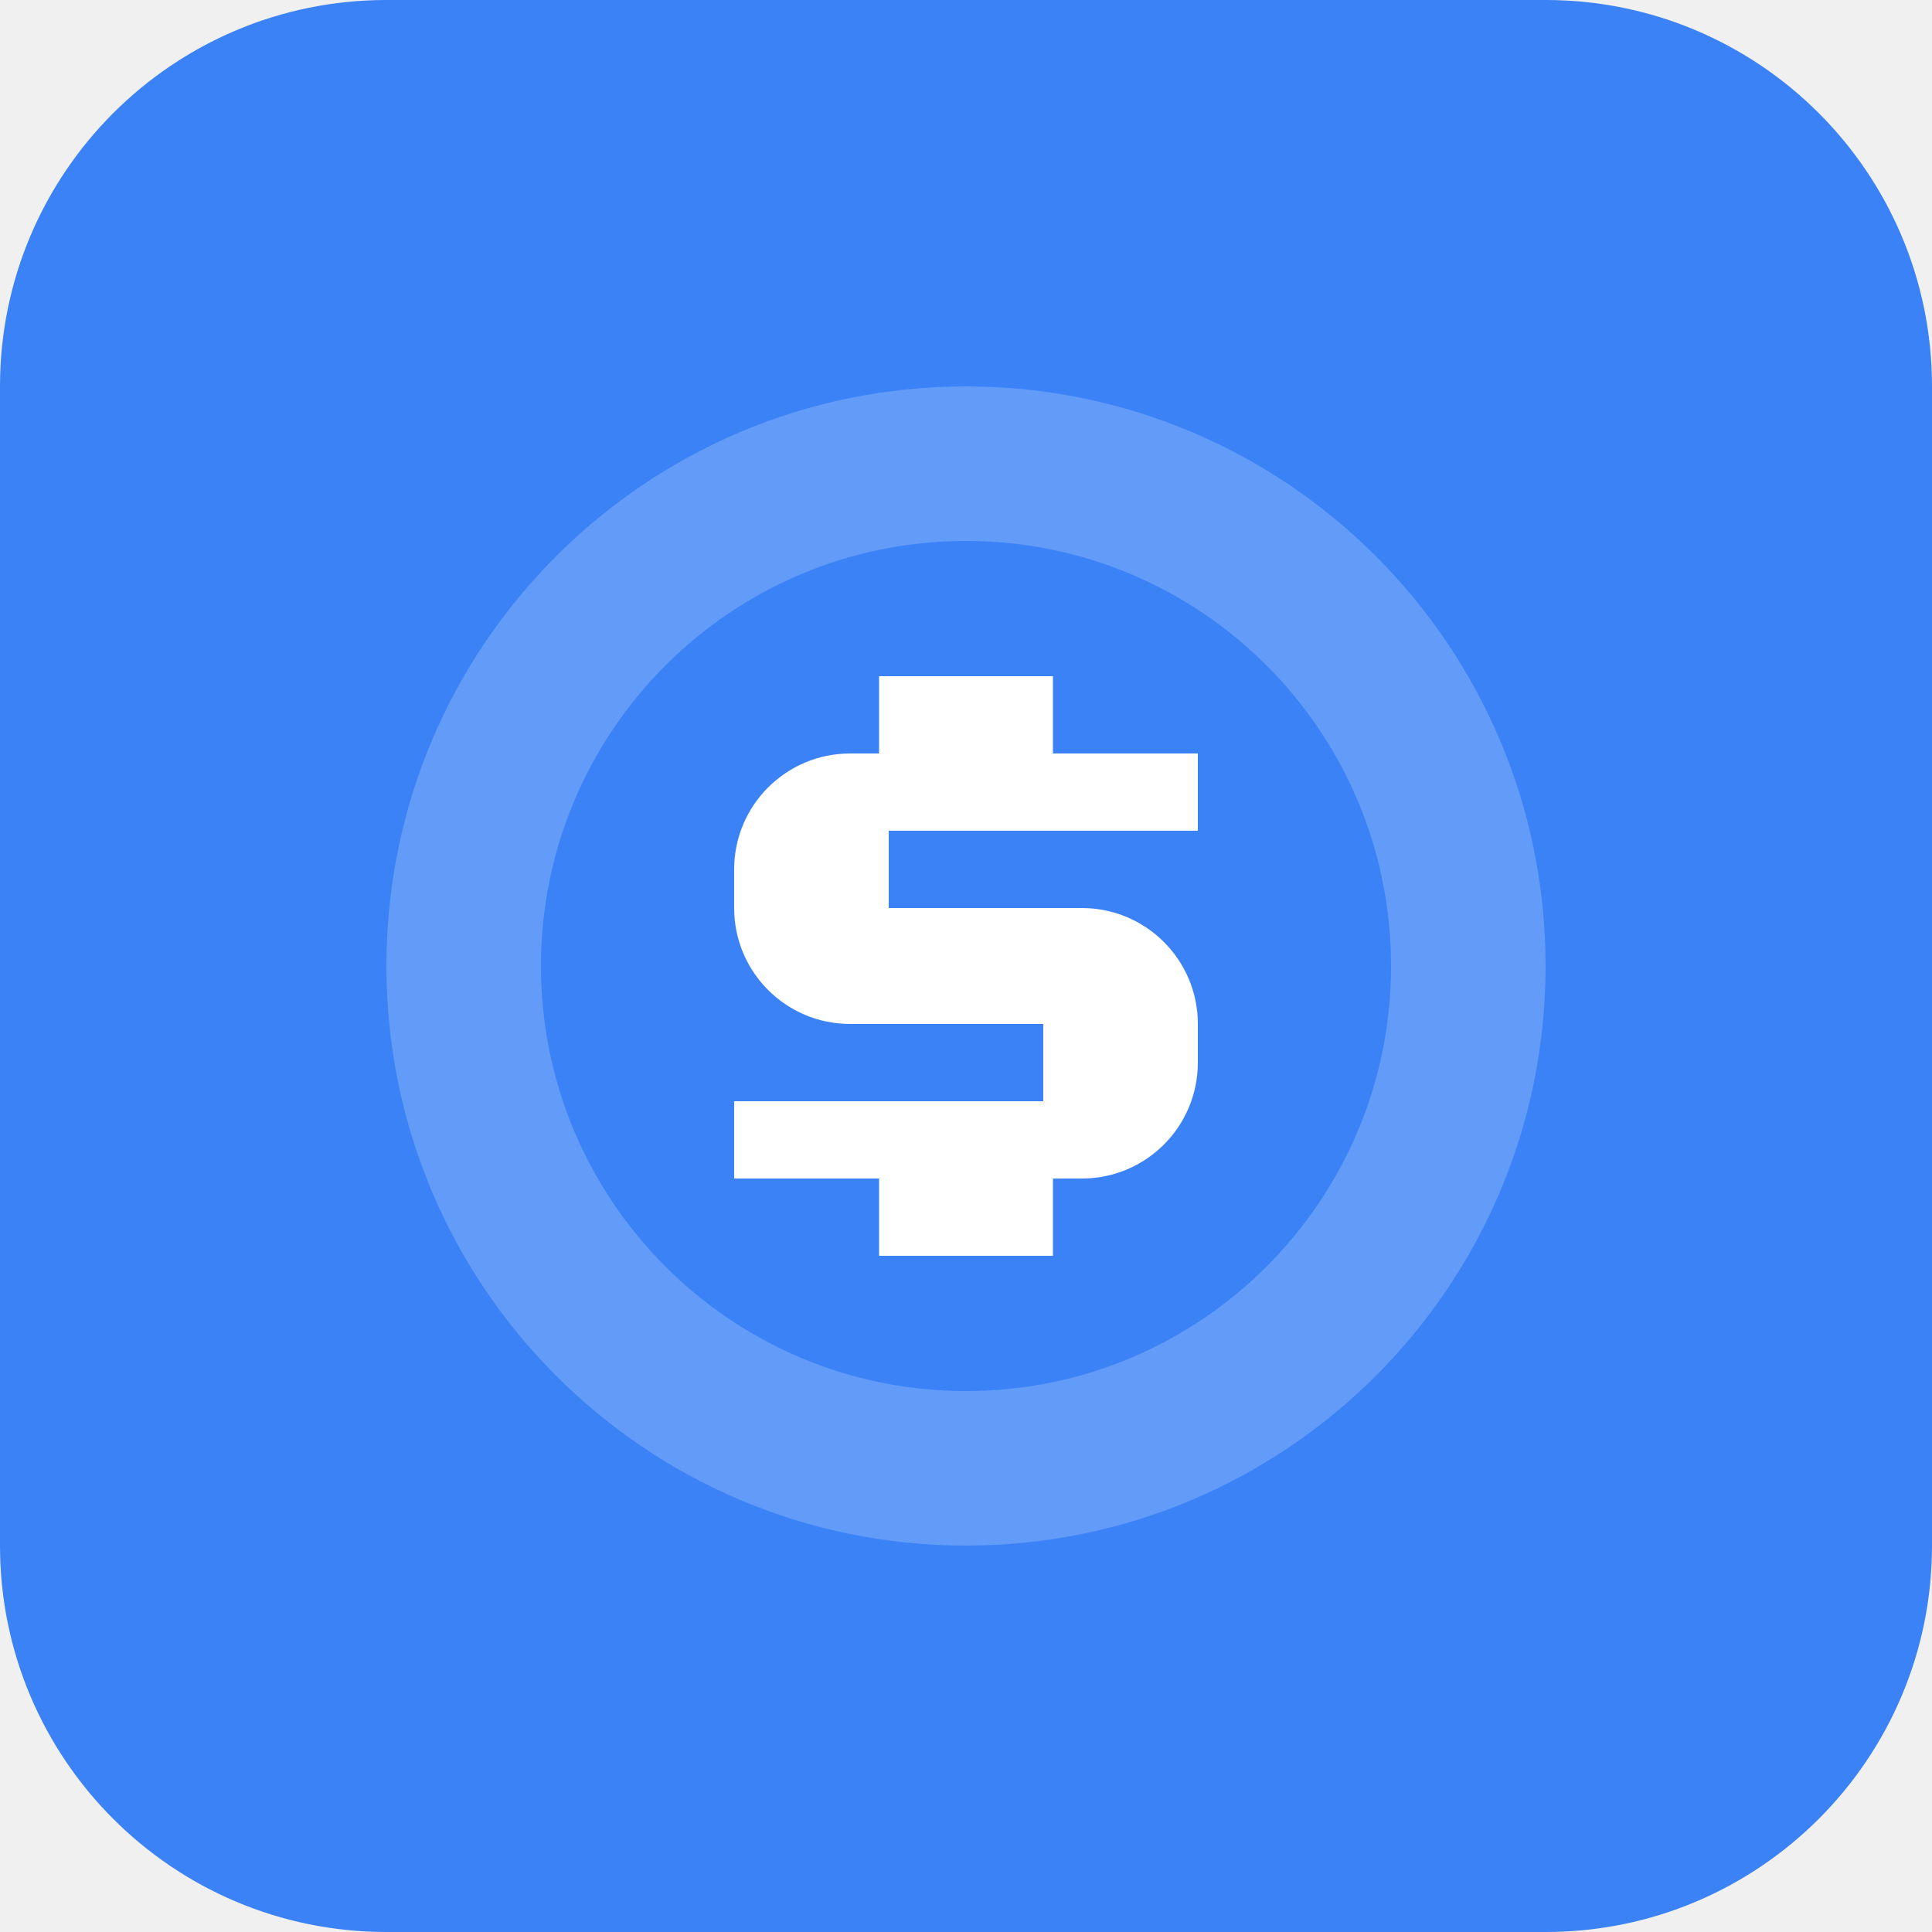
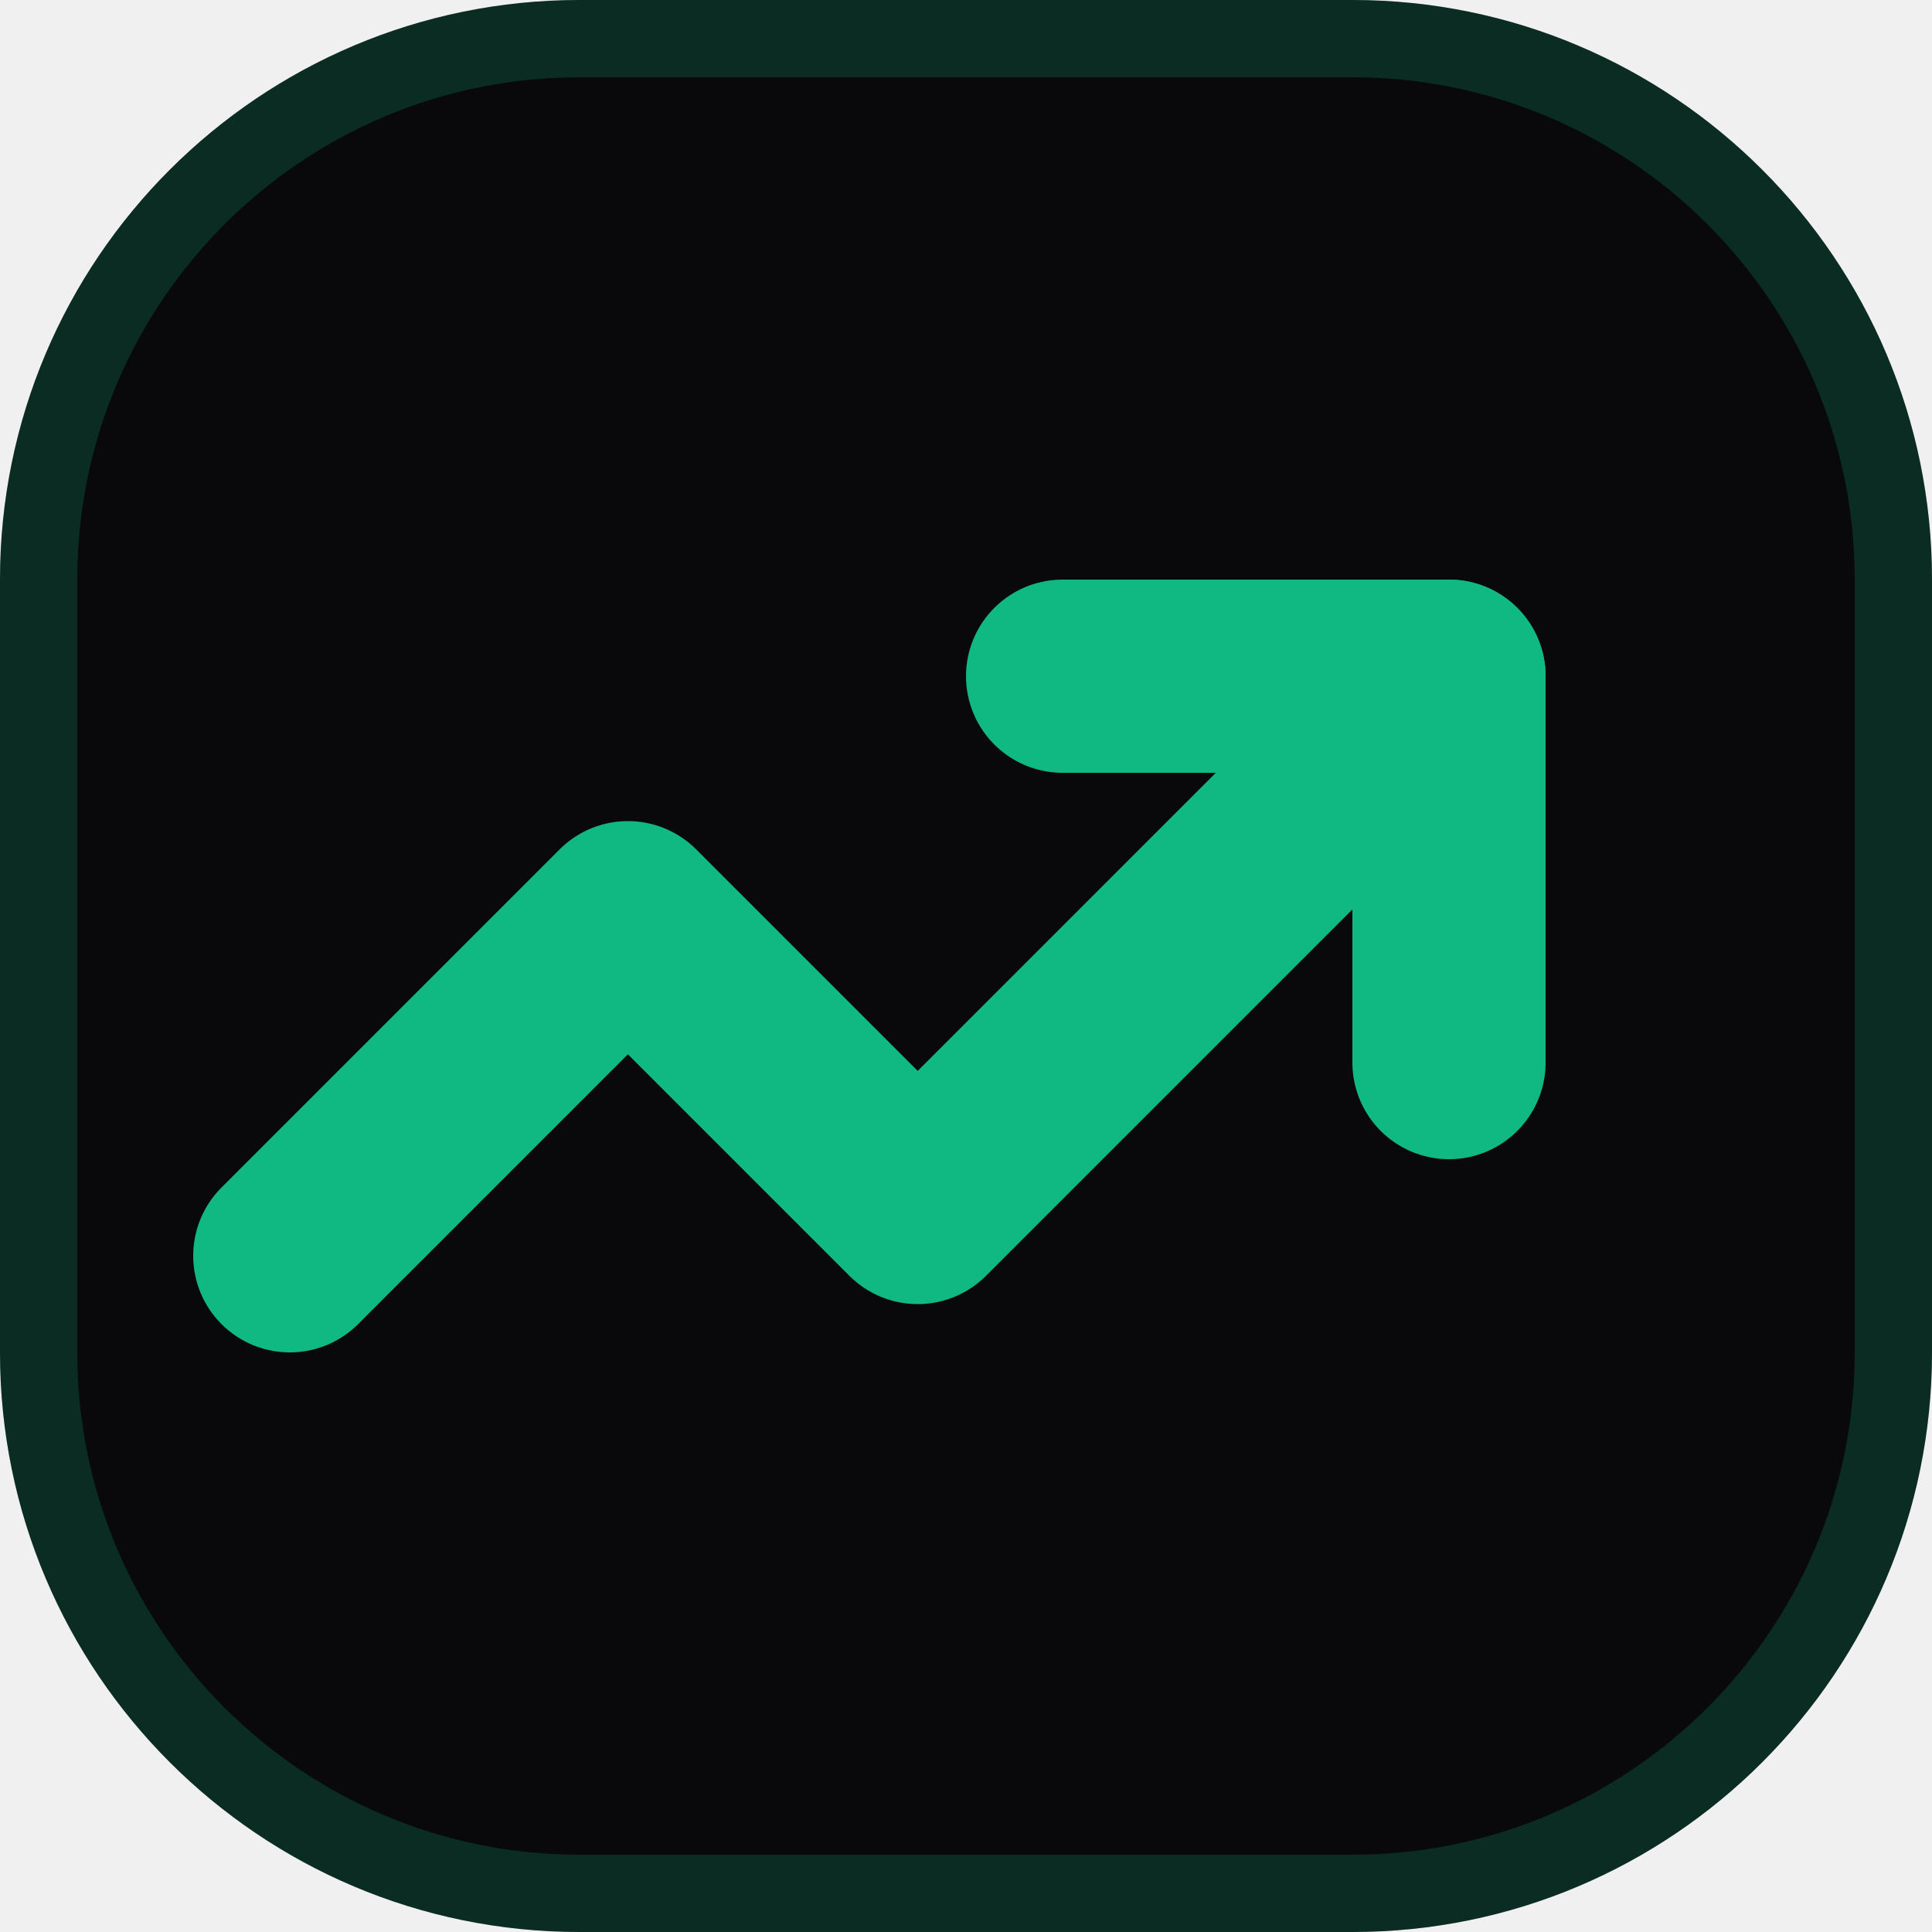
<svg xmlns="http://www.w3.org/2000/svg" viewBox="0 0 100 100" fill="none">
-   <rect width="100" height="100" rx="20" fill="#3b82f6" />
-   <path d="M50 20C33.431 20 20 33.431 20 50C20 66.569 33.431 80 50 80C66.569 80 80 66.569 80 50C80 33.431 66.569 20 50 20ZM50 72C37.85 72 28 62.15 28 50C28 37.85 37.85 28 50 28C62.15 28 72 37.85 72 50C72 62.15 62.15 72 50 72Z" fill="white" fill-opacity="0.2" />
-   <path d="M54.5 35H45.5V39H44C40.686 39 38 41.686 38 45V47C38 50.314 40.686 53 44 53H54V57H38V61H40H44H54.5V65H45.5V61H56C59.314 61 62 58.314 62 55V53C62 49.686 59.314 47 56 47H46V43H62V39H54.5V35Z" fill="white" />
+   <rect width="100" height="100" rx="30" fill="#09090b" />
+   <rect x="2" y="2" width="96" height="96" rx="28" stroke="#10b981" stroke-width="4" stroke-opacity="0.2" />
+   <path d="M75 35L47.5 62.5L32.5 47.5L15 65" stroke="#10b981" stroke-width="10" stroke-linecap="round" stroke-linejoin="round" />
+   <path d="M55 35H75V55" stroke="#10b981" stroke-width="10" stroke-linecap="round" stroke-linejoin="round" />
</svg>
